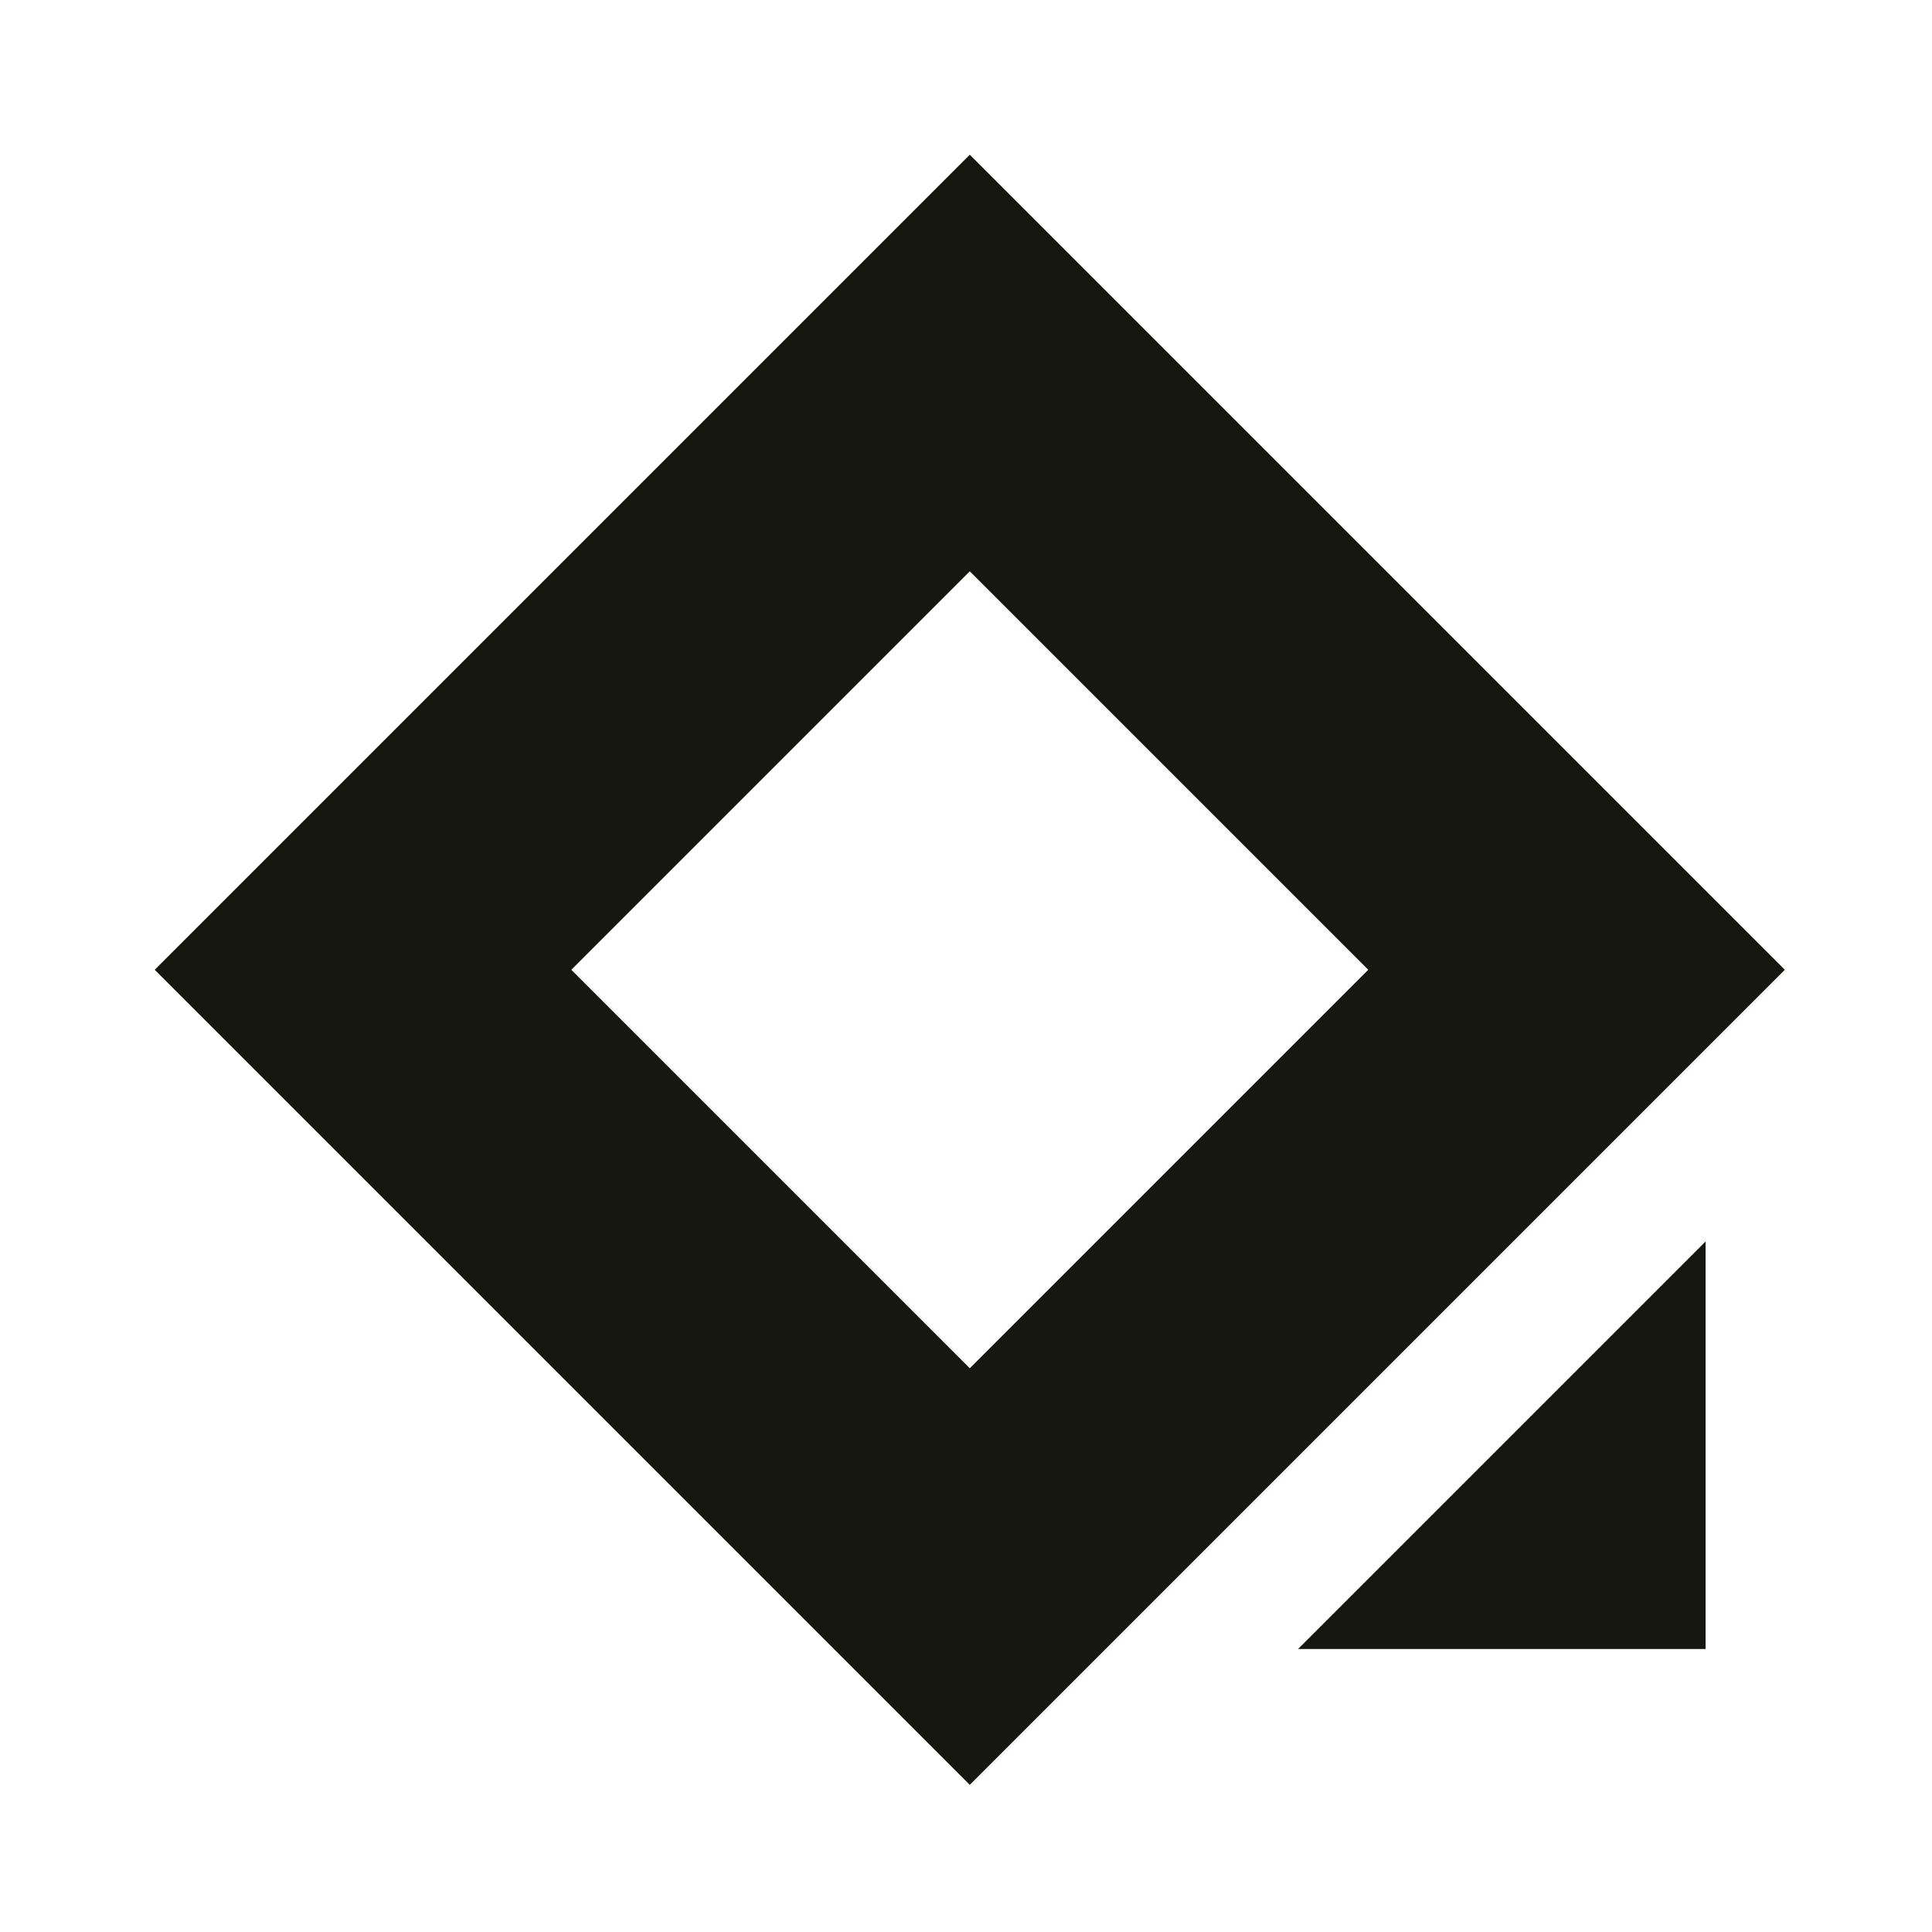
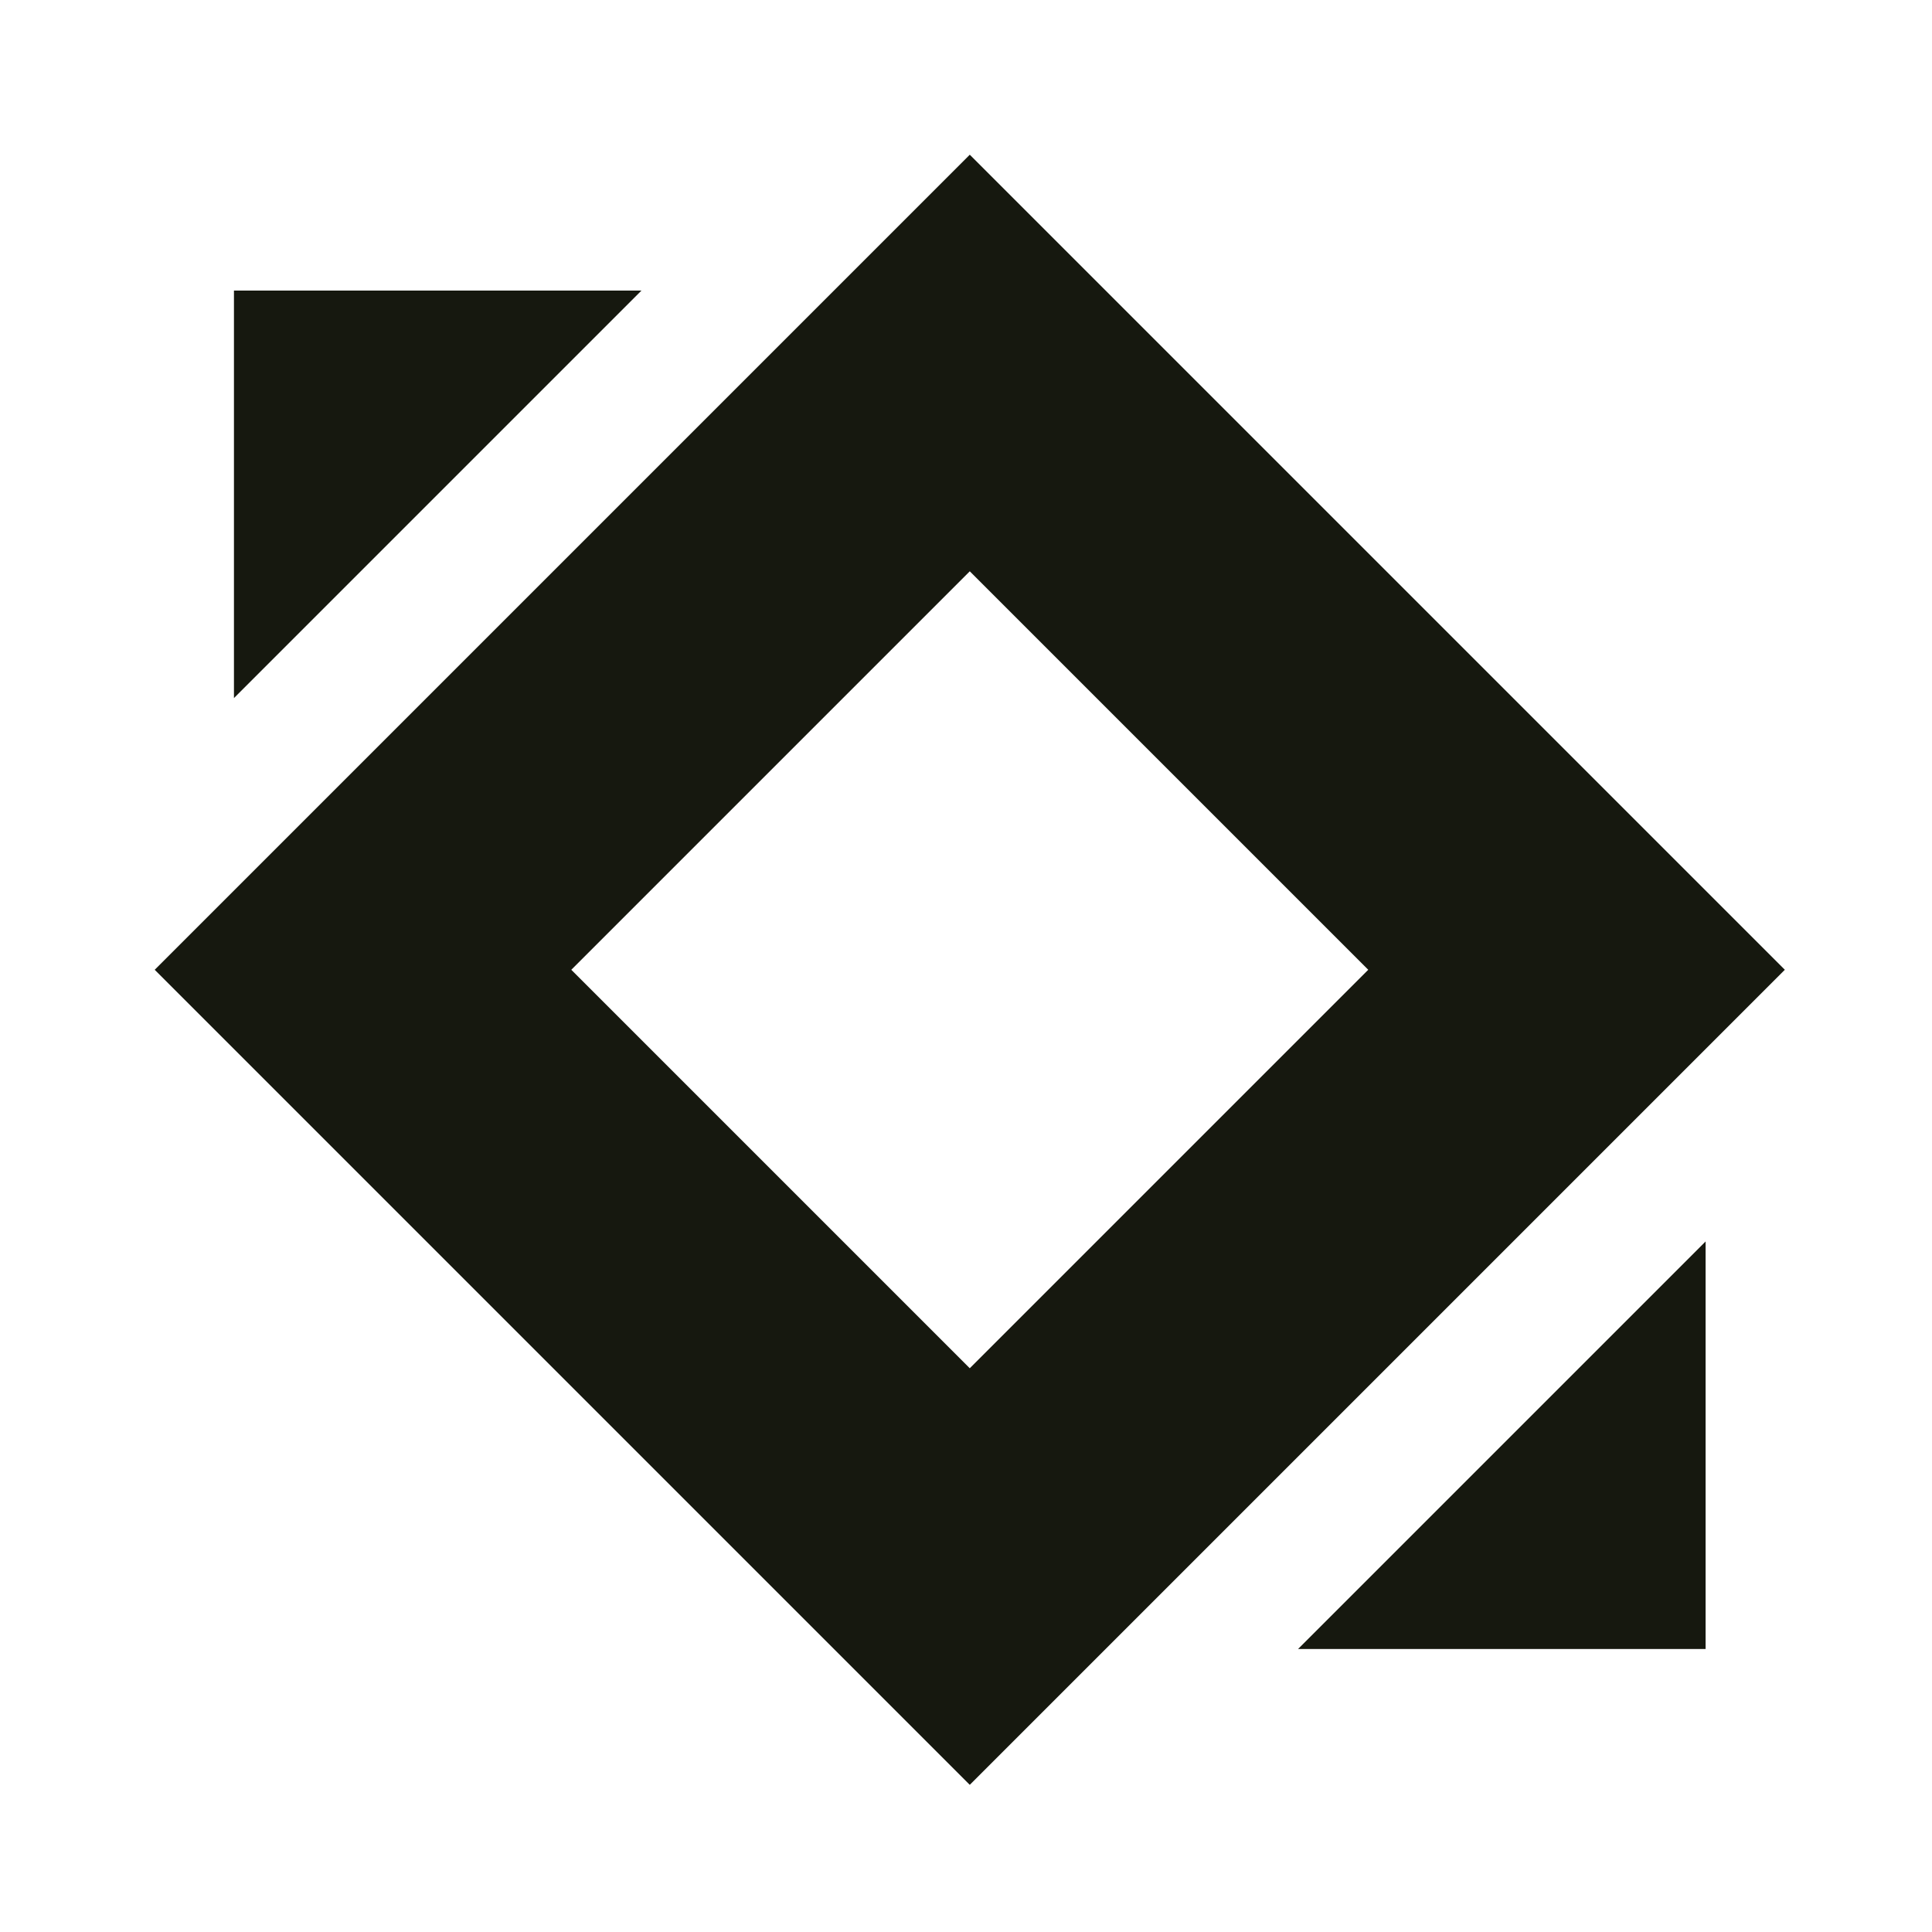
<svg xmlns="http://www.w3.org/2000/svg" viewBox="0 0 256 256" width="256" height="256" role="img" aria-labelledby="t">
  <g transform="translate(20.5 20.5) scale(1.5)">
-     <path fill="#16180F" d="M72 0 L144 72 L72 144 L0 72 Z M72 36.8 L36.8 72 L72 107.2 L107.2 72 Z M101 132 L137 96 L137 132 Z" />
+     <path fill="#16180F" d="M72 0 L144 72 L72 144 L0 72 Z M72 36.8 L36.8 72 L72 107.2 L107.2 72 Z M101 132 L137 96 L137 132 Z M43 12 L7 48 L7 12 Z" />
  </g>
</svg>
